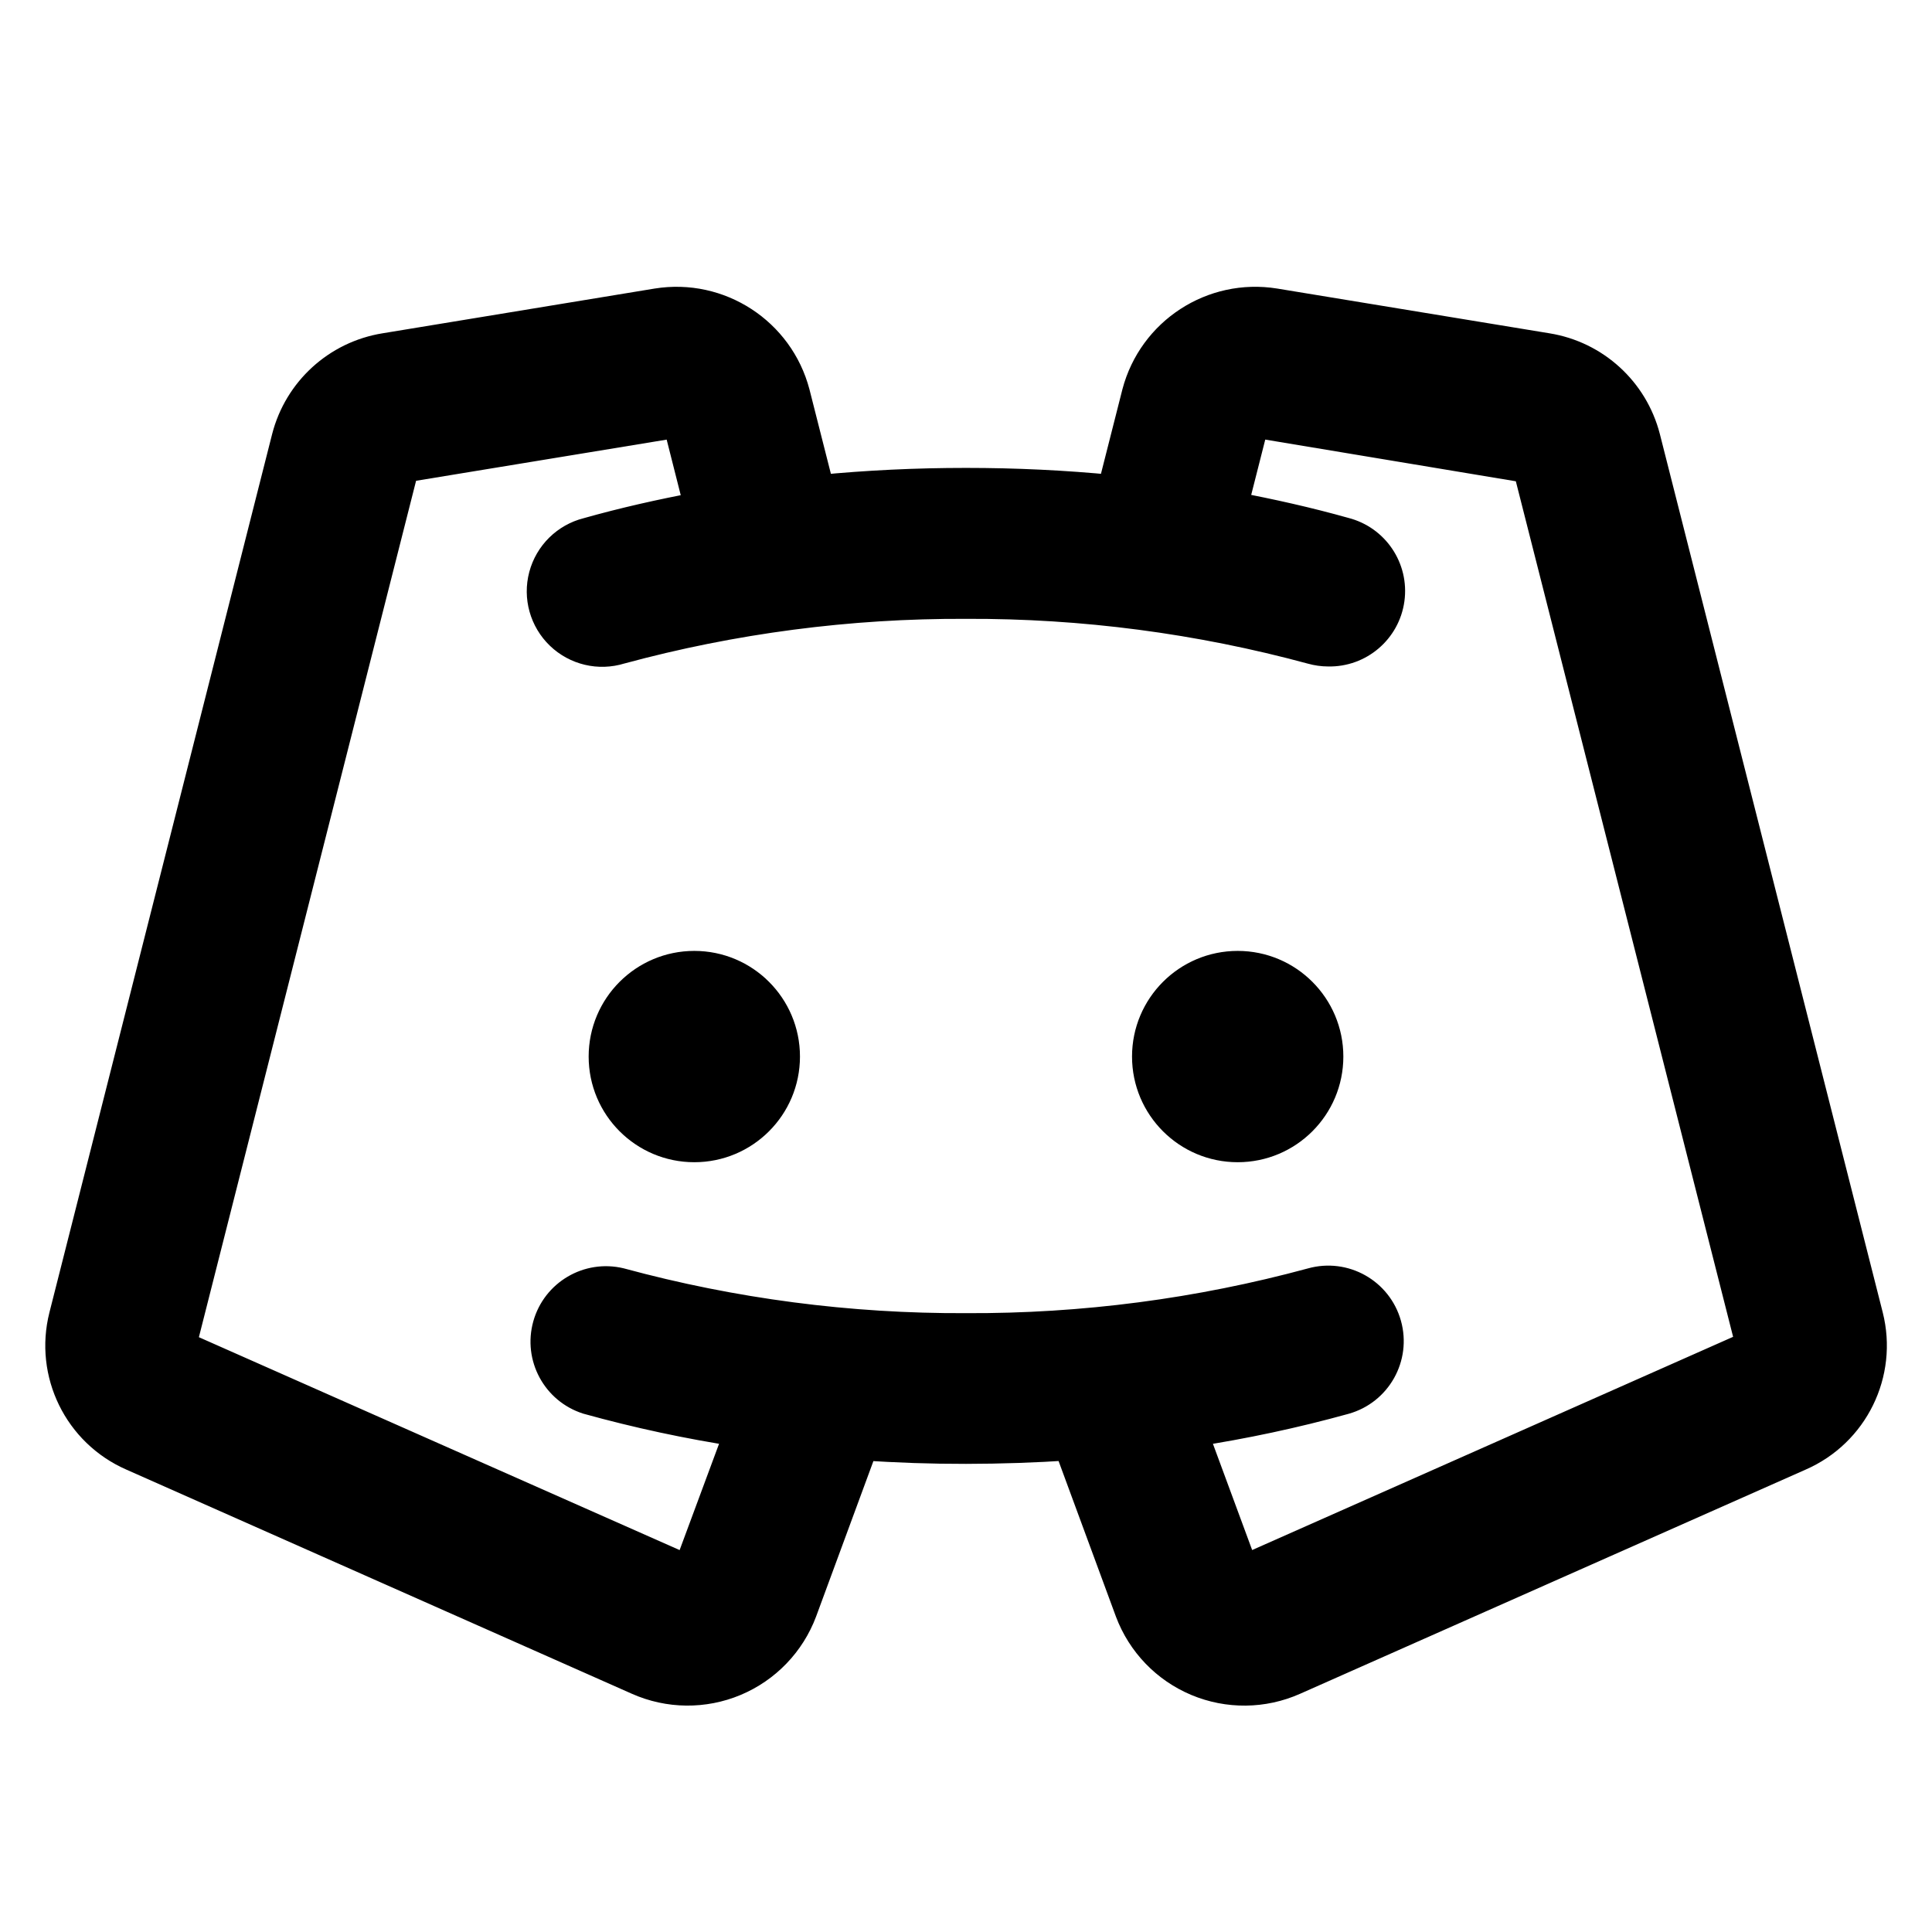
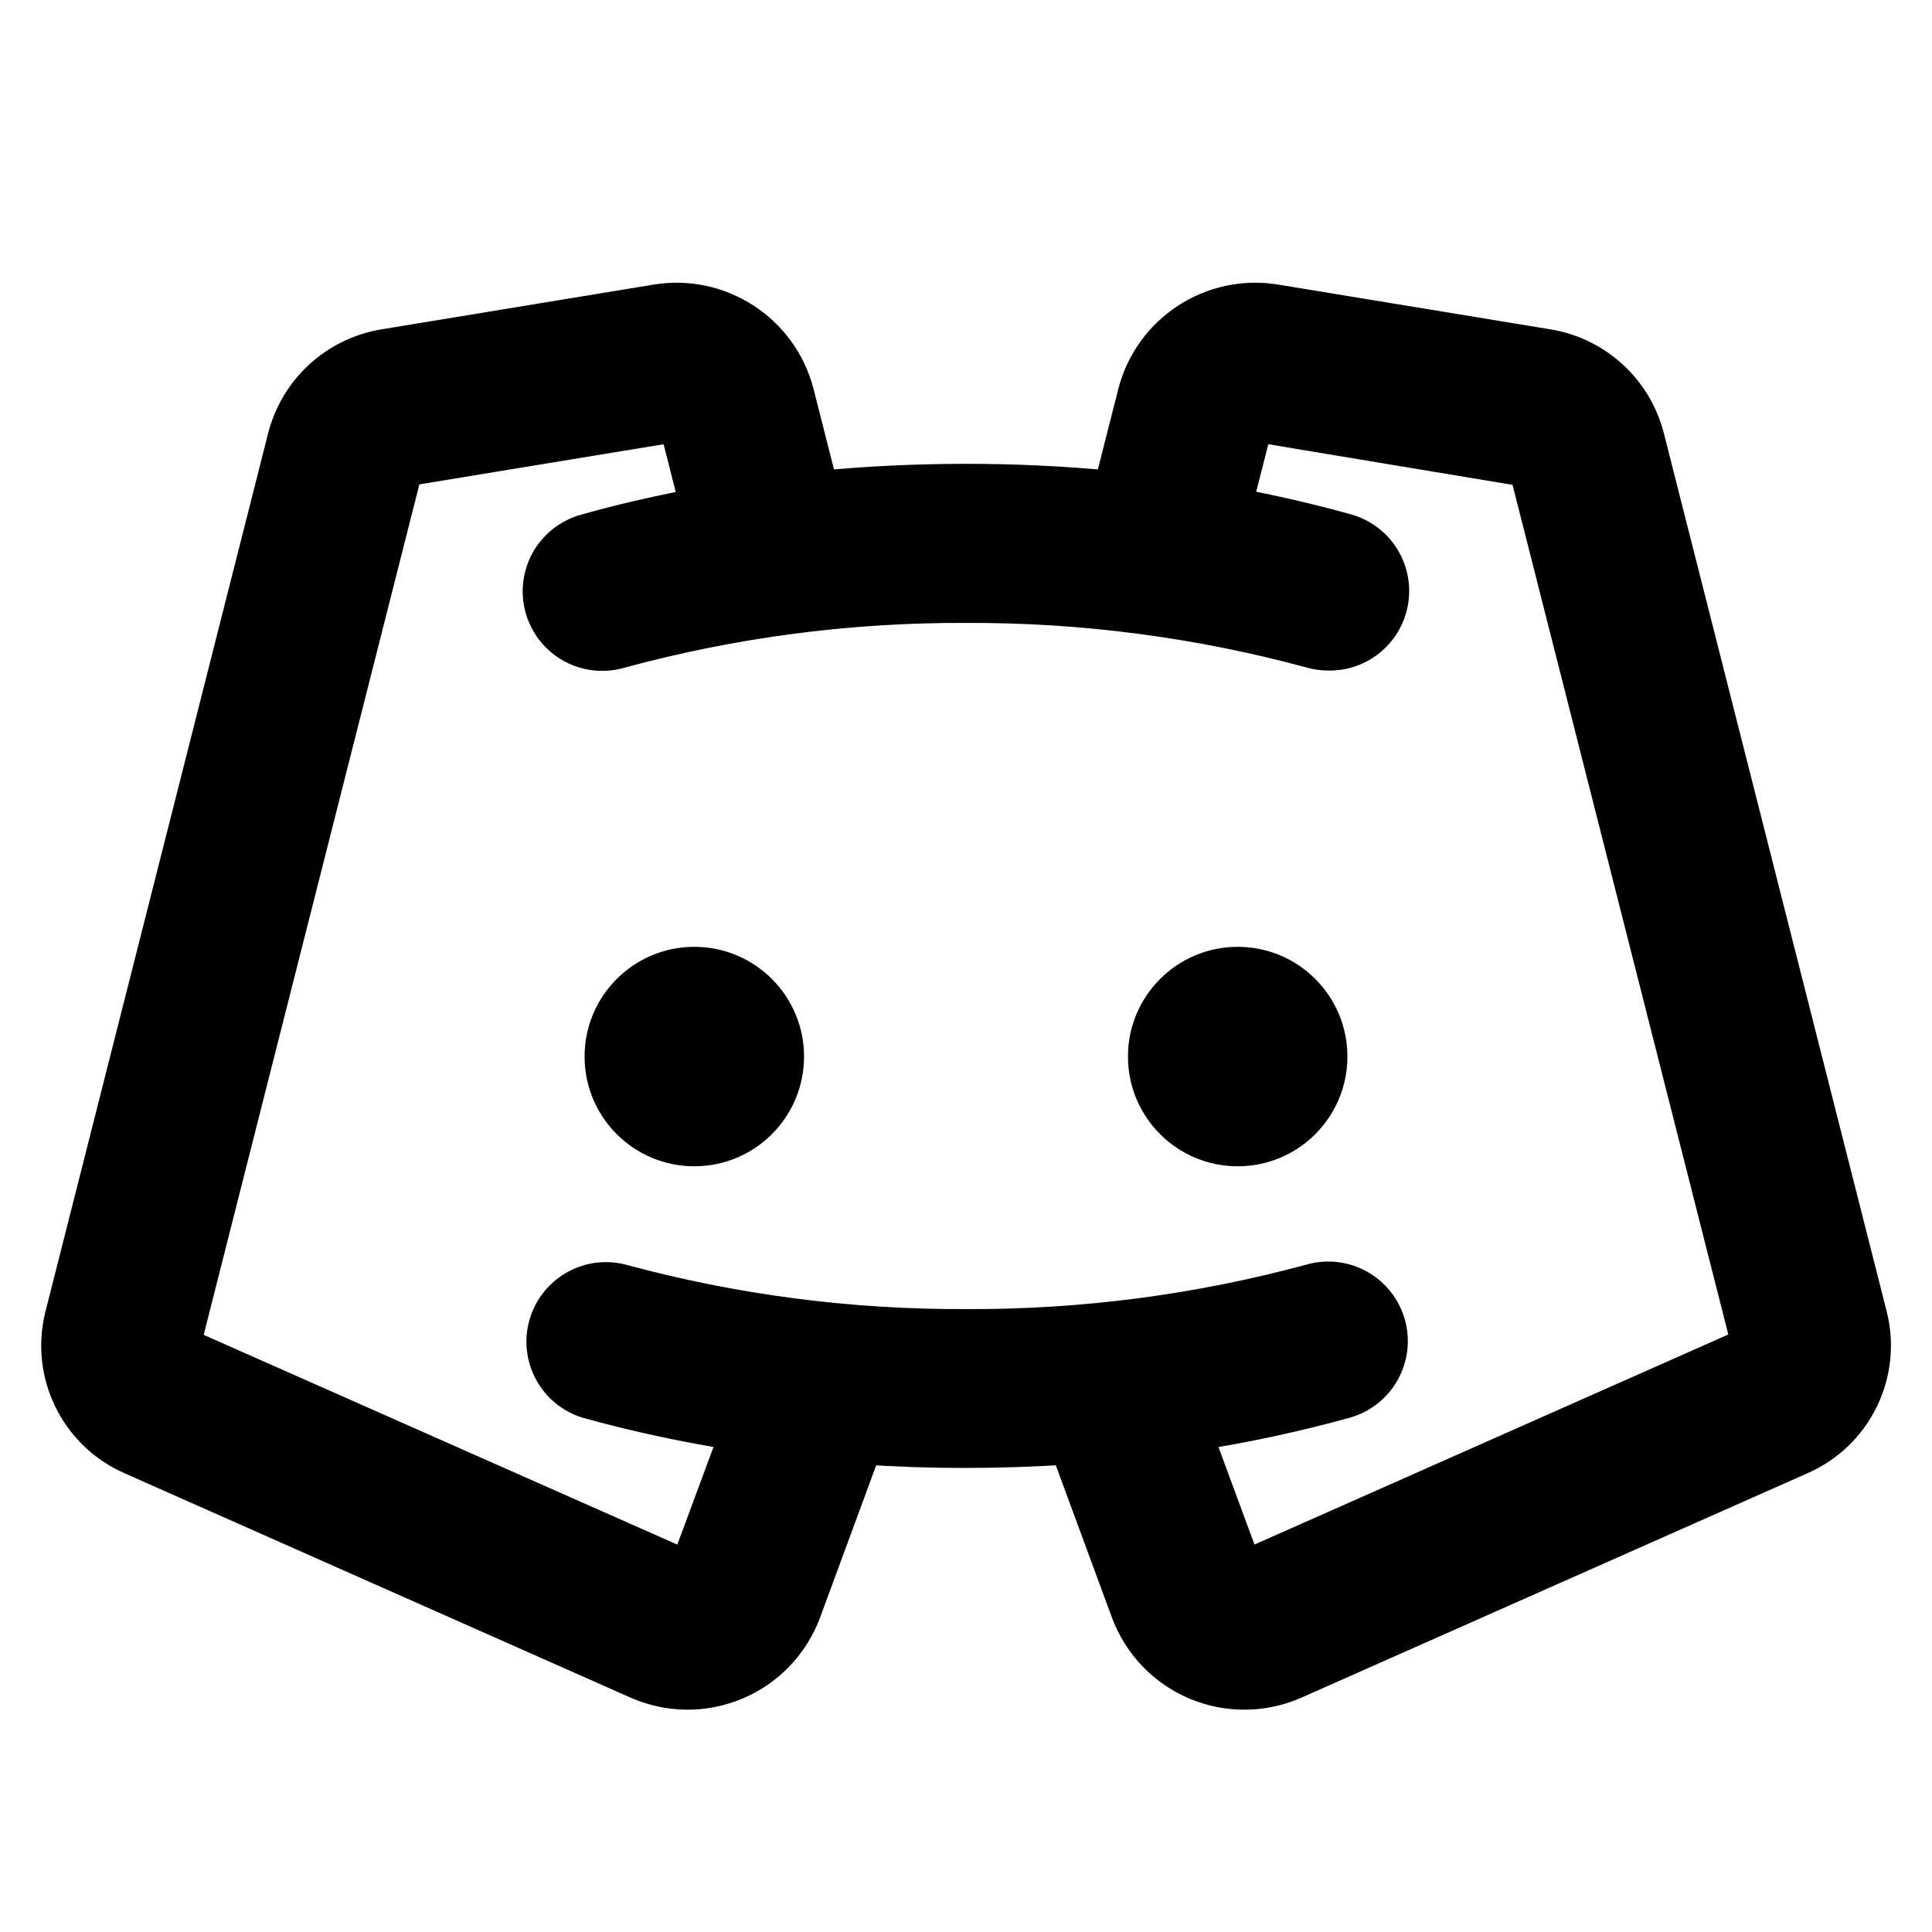
- <svg xmlns="http://www.w3.org/2000/svg" viewBox="0 0 256 256" fill="currentColor" stroke="currentColor" stroke-width="4" stroke-linejoin="round">
+ <svg xmlns="http://www.w3.org/2000/svg" viewBox="0 0 256 256" fill="currentColor" stroke="currentColor" stroke-width="5.08" stroke-linejoin="round" stroke-linecap="round">
  <path d="M104,140a12,12,0,1,1-12-12A12,12,0,0,1,104,140Zm60-12a12,12,0,1,0,12,12A12,12,0,0,0,164,128Zm74.45,64.9-67,29.71a16.17,16.17,0,0,1-21.71-9.1l-8.11-22q-6.72.45-13.63.46t-13.63-.46l-8.11,22a16.18,16.18,0,0,1-21.71,9.1l-67-29.71a15.93,15.93,0,0,1-9.06-18.51L38,58A16.07,16.07,0,0,1,51,46.14l36.06-5.93a16.22,16.22,0,0,1,18.26,11.88l3.26,12.84Q118.11,64,128,64t19.4.93l3.26-12.84a16.21,16.21,0,0,1,18.26-11.88L205,46.14A16.07,16.07,0,0,1,218,58l29.53,116.38A15.93,15.93,0,0,1,238.45,192.9ZM232,178.28,202.47,62s0,0-.08,0L166.33,56a.17.17,0,0,0-.17,0l-2.83,11.14c5,.94,10,2.06,14.83,3.42A8,8,0,0,1,176,86.31a8.09,8.09,0,0,1-2.16-.3A172.25,172.25,0,0,0,128,80a172.25,172.25,0,0,0-45.84,6,8,8,0,1,1-4.32-15.4c4.82-1.36,9.78-2.48,14.82-3.42L89.83,56s0,0-.12,0h0L53.61,61.93a.17.17,0,0,0-.09,0L24,178.33,91,208a.23.23,0,0,0,.22,0L98,189.72a173.2,173.2,0,0,1-20.14-4.32A8,8,0,0,1,82.16,170,171.85,171.85,0,0,0,128,176a171.85,171.85,0,0,0,45.84-6,8,8,0,0,1,4.32,15.41A173.2,173.2,0,0,1,158,189.72L164.75,208a.22.22,0,0,0,.21,0Z" />
</svg>
